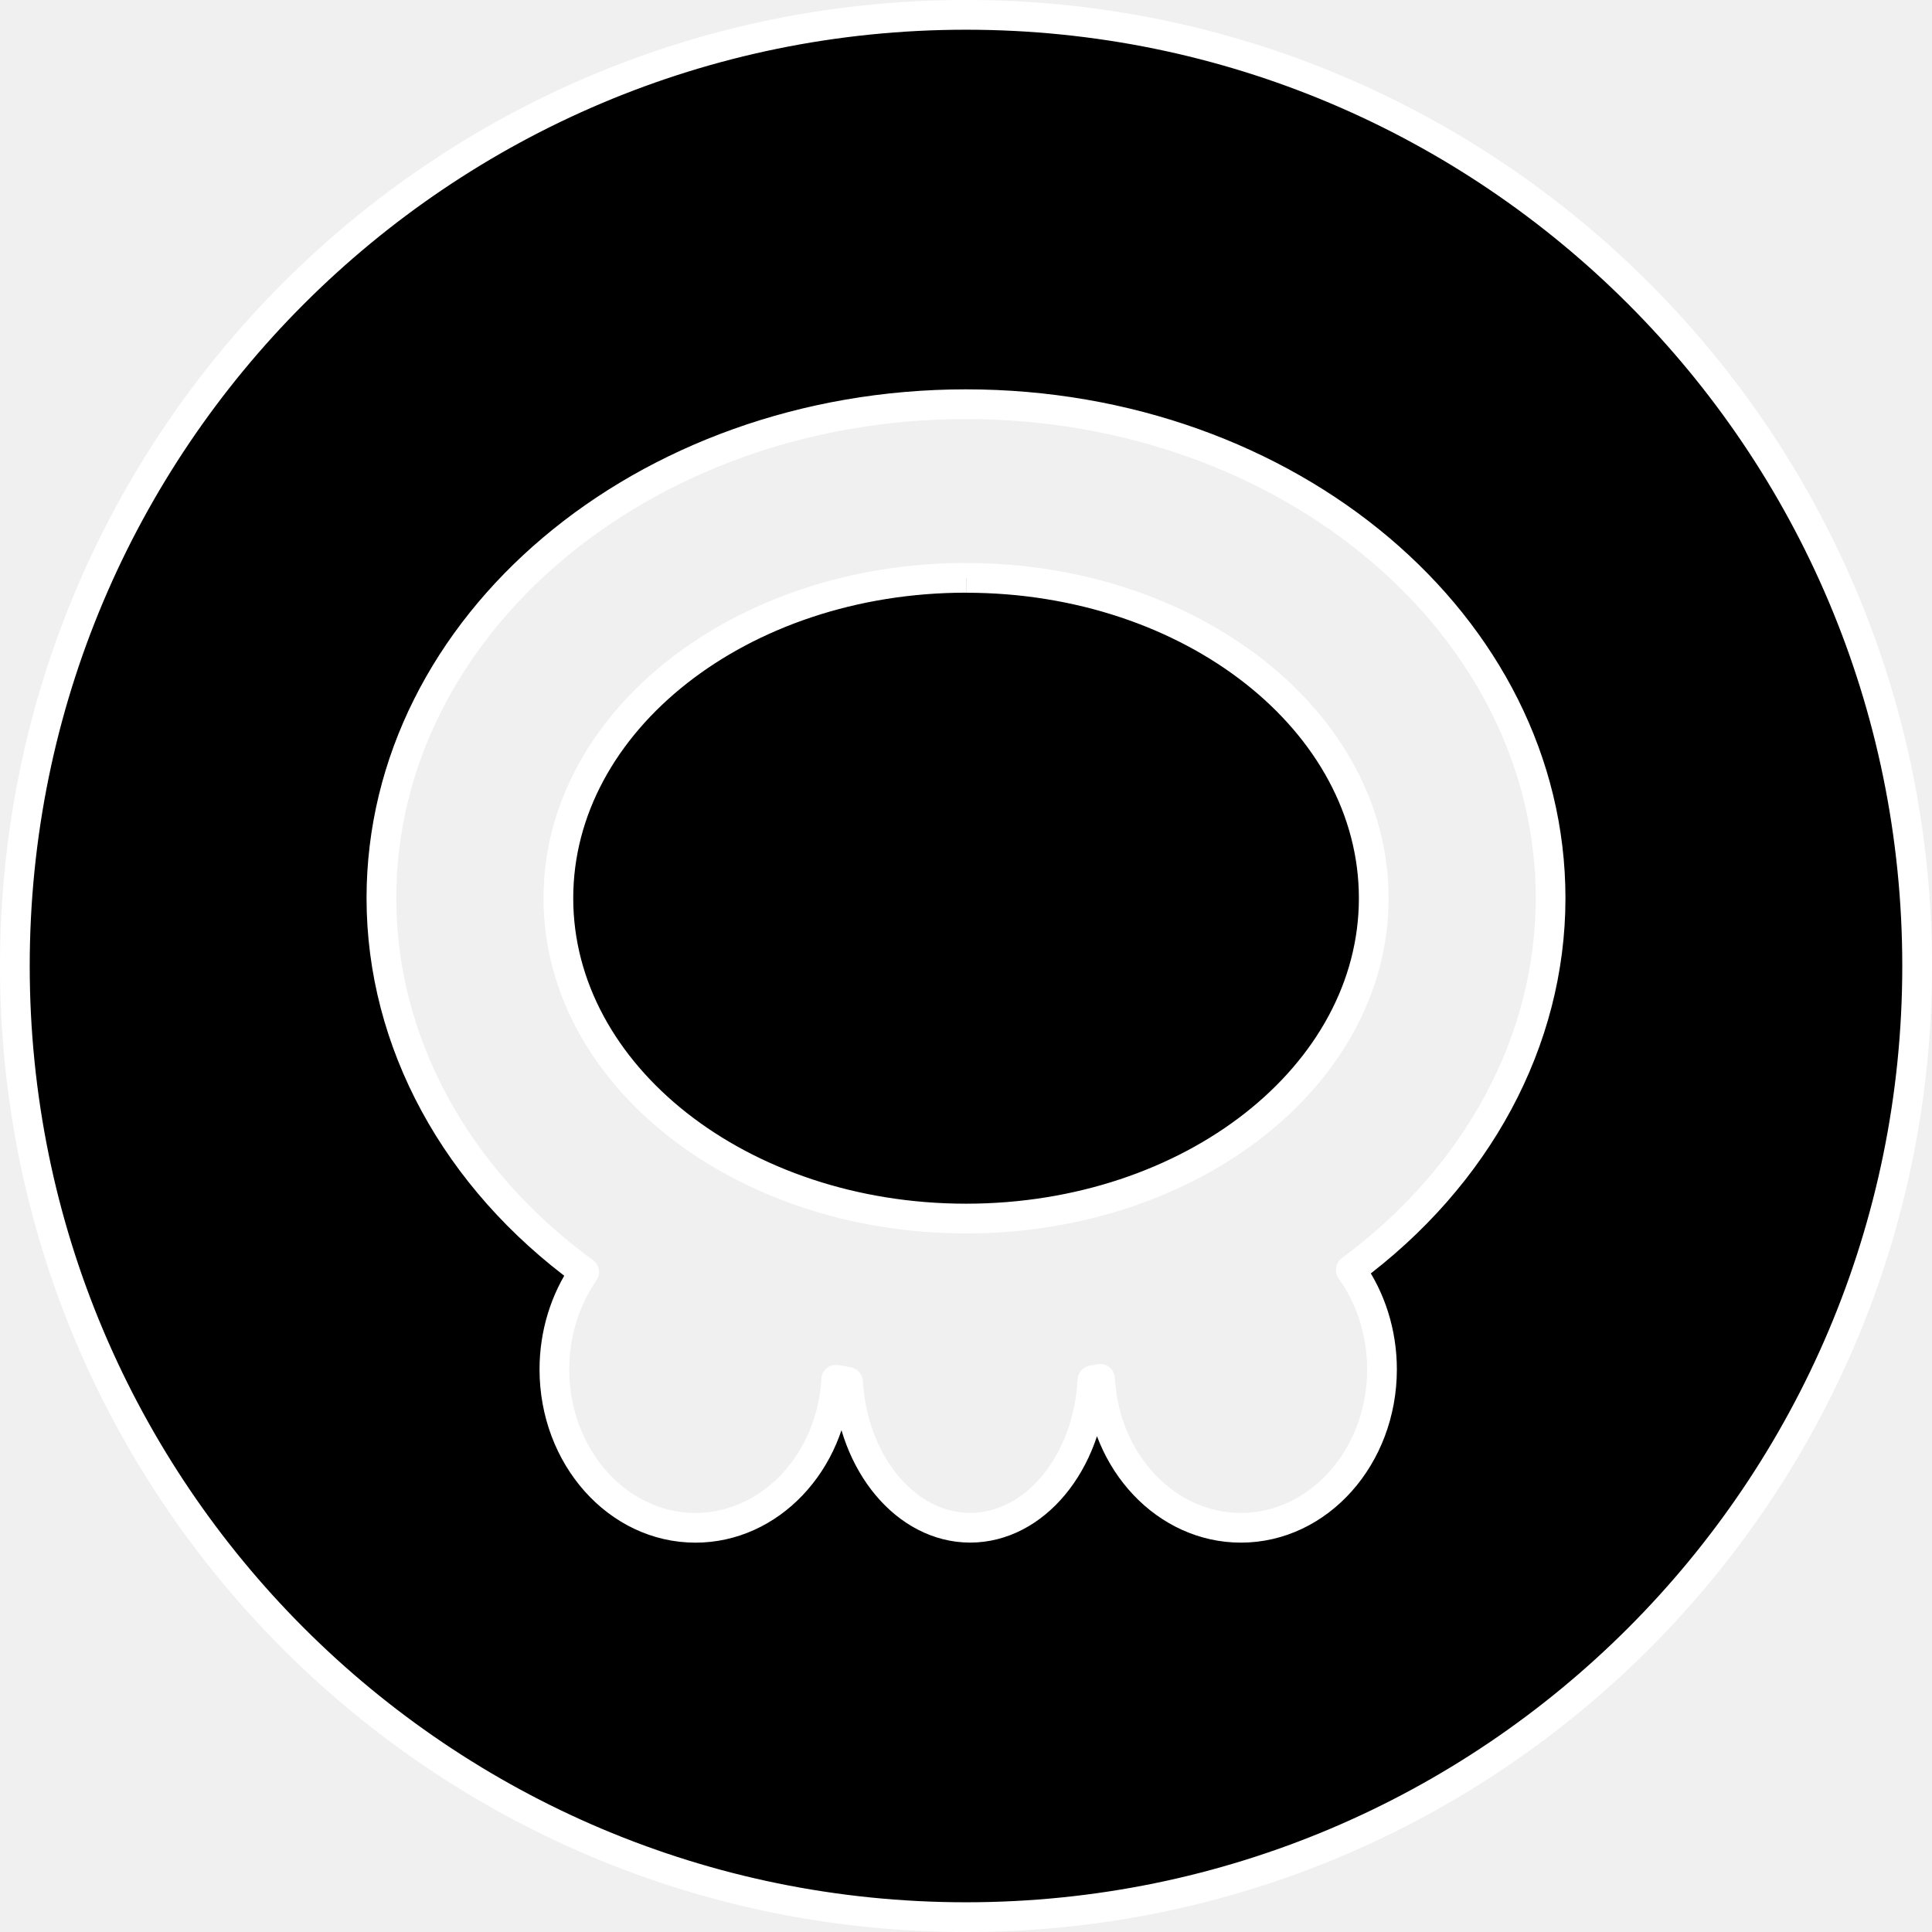
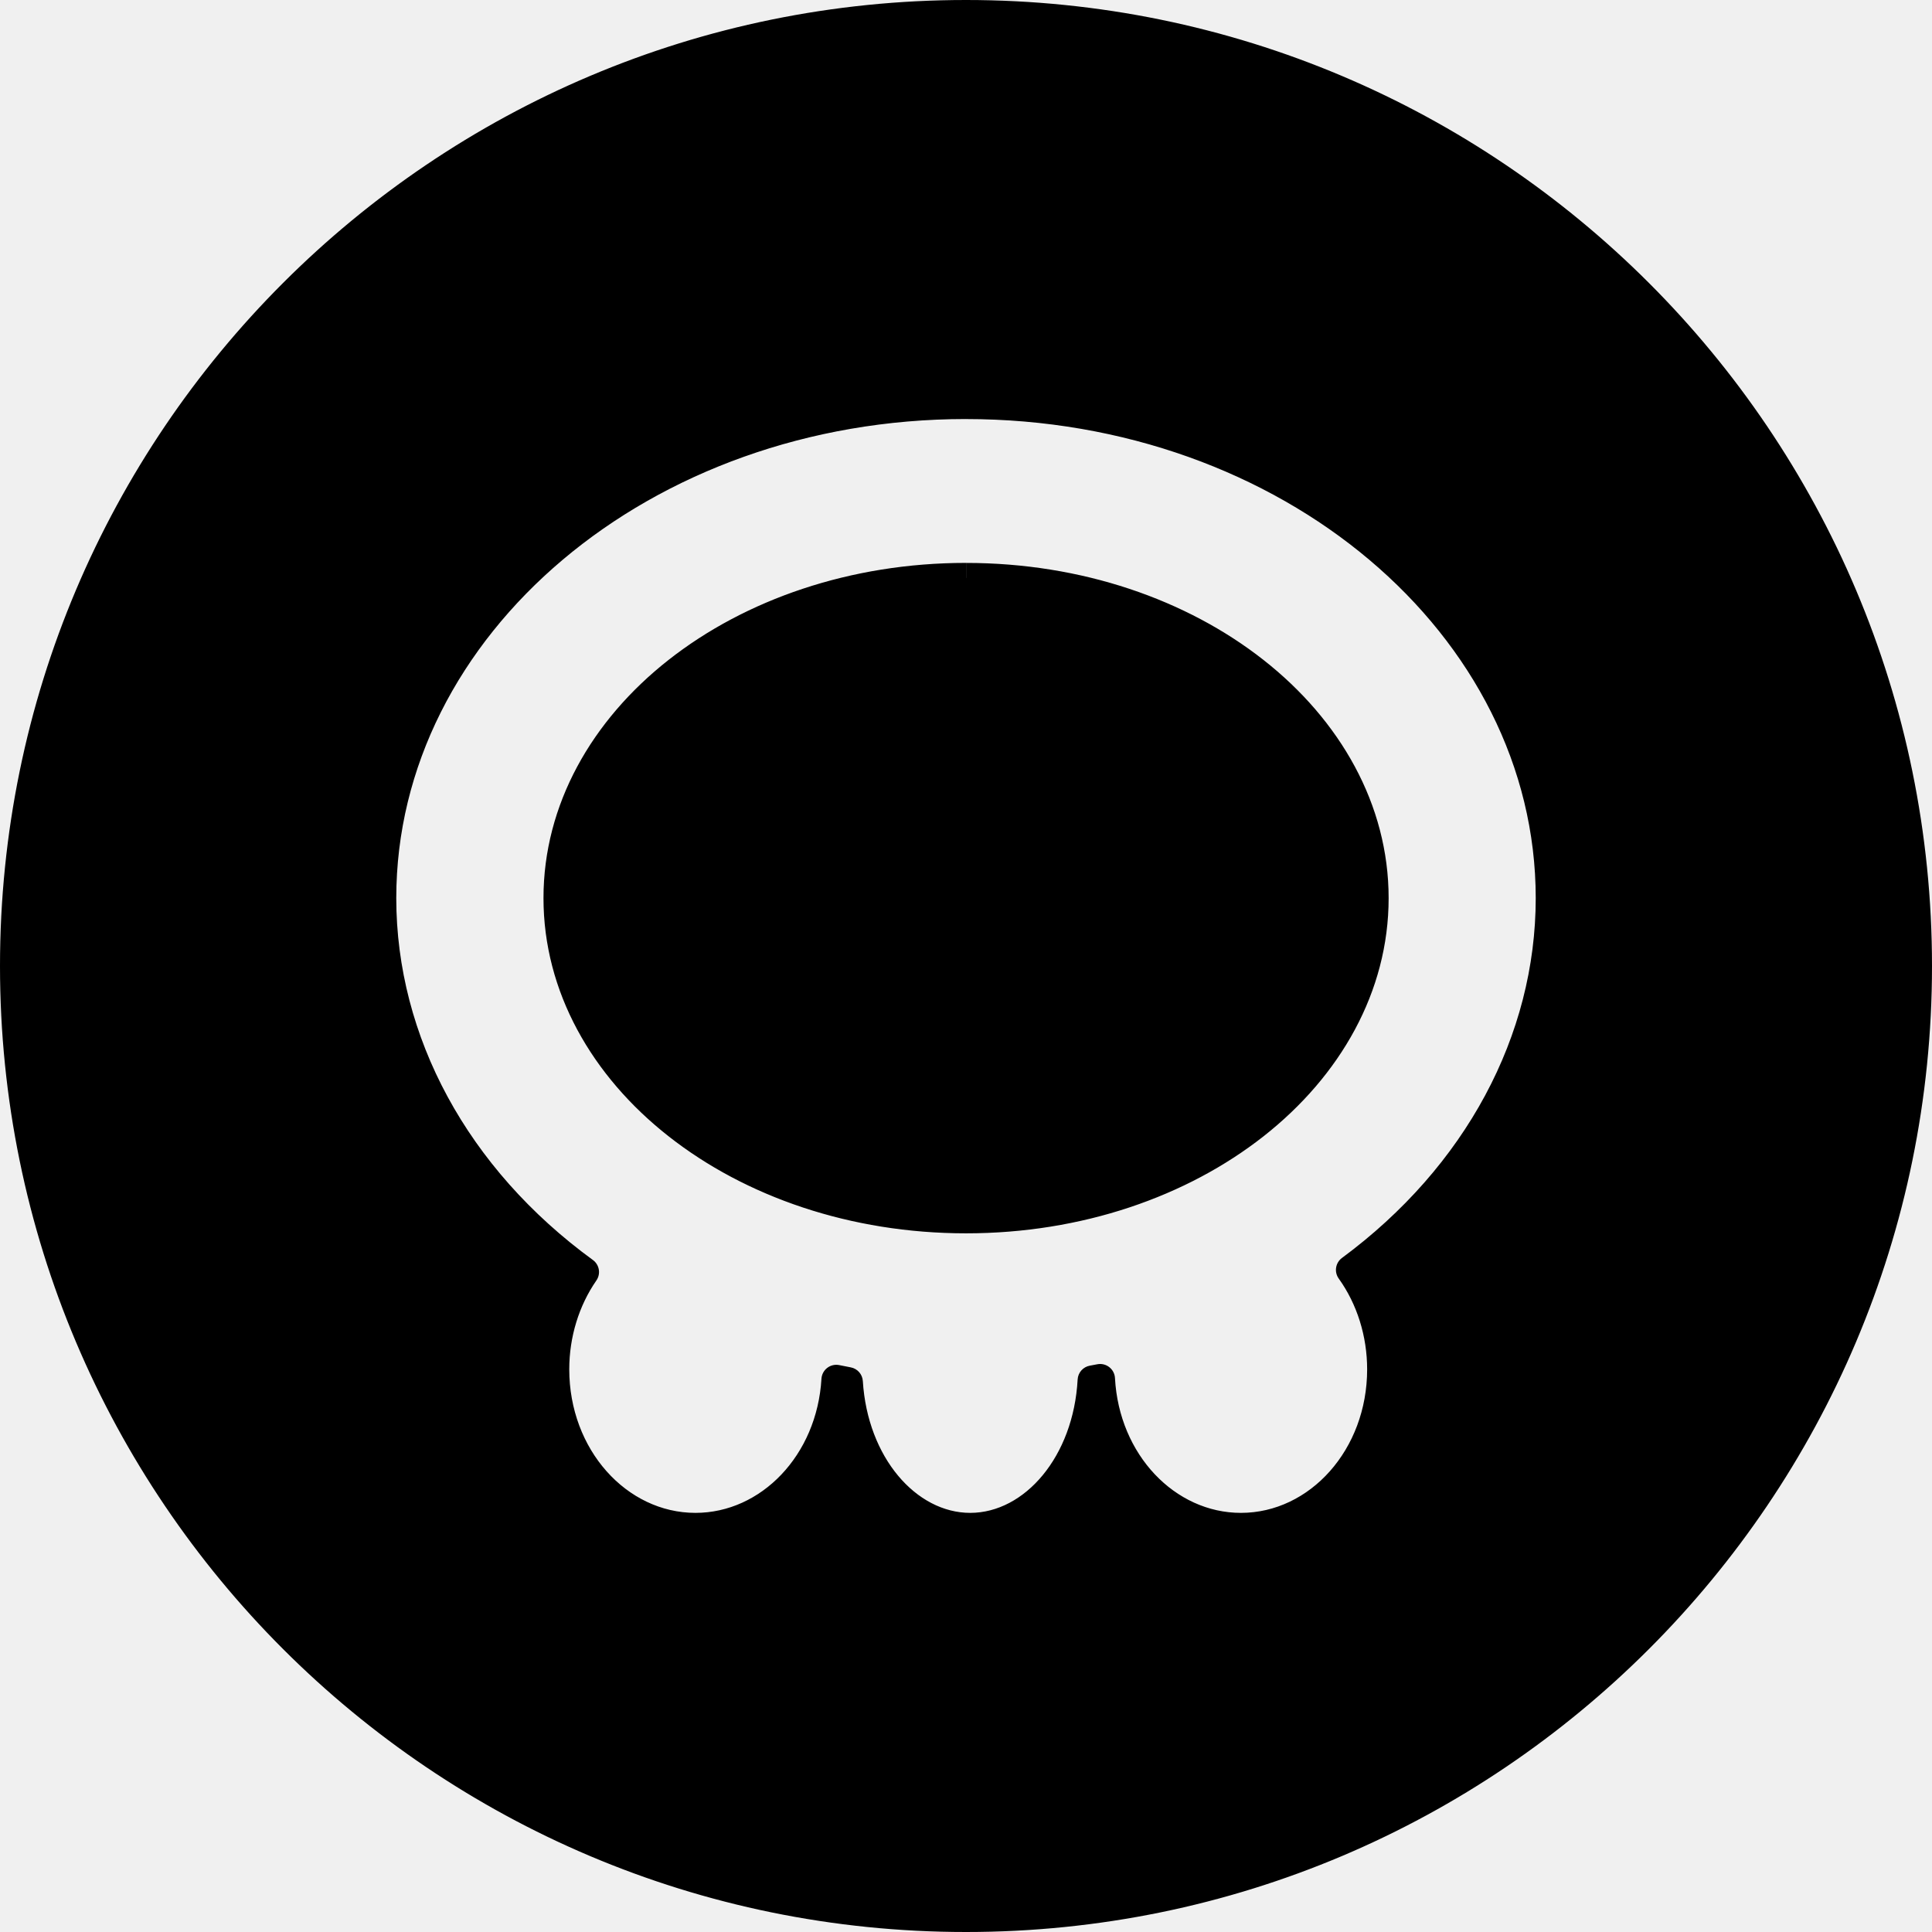
- <svg xmlns="http://www.w3.org/2000/svg" viewBox="0 0 65 65" version="1.1" id="svg4490" width="65" height="65">
-   <defs id="defs4494" />
-   <path d="m 32.5,0.5 a 32,32 0 0 0 -32,32 32,32 0 0 0 32,32 A 32,32 0 0 0 64.5,32.5 32,32 0 0 0 32.5,0.5 m 0,13.099 a 19.668,16.62 0 0 1 19.668,16.62 19.668,16.62 0 0 1 -6.722,12.507 4.747,5.333 0 0 1 1.05,3.343 4.747,5.333 0 0 1 -4.747,5.331 4.747,5.333 0 0 1 -4.739,-5.009 19.668,16.62 0 0 1 -0.256,0.047 4.126,5.333 0 0 1 -4.113,4.961 4.126,5.333 0 0 1 -4.111,-4.906 19.668,16.62 0 0 1 -0.396,-0.076 A 4.747,5.333 0 0 1 23.398,51.401 4.747,5.333 0 0 1 18.652,46.07 4.747,5.333 0 0 1 19.653,42.797 19.668,16.62 0 0 1 12.832,30.219 19.668,16.62 0 0 1 32.5,13.599 m 0,5.841 A 13.716,10.777 0 0 0 18.786,30.219 13.716,10.777 0 0 0 32.502,40.997 13.716,10.777 0 0 0 46.218,30.219 13.716,10.777 0 0 0 32.502,19.442" id="path4488" style="stroke:#ffffff;stroke-width:1;stroke-linejoin:round;stroke-opacity:1" />
+ <svg xmlns="http://www.w3.org/2000/svg" viewBox="0 0 65 65">
+   <path d="M32.5.5a32 32 0 0 0-32 32 32 32 0 0 0 32 32 32 32 0 0 0 32-32 32 32 0 0 0-32-32m0 13.1a19.668 16.62 0 0 1 19.668 16.62 19.668 16.62 0 0 1-6.721 12.506 4.747 5.333 0 0 1 1.05 3.344 4.747 5.333 0 0 1-4.747 5.33 4.747 5.333 0 0 1-4.738-5.008 19.668 16.62 0 0 1-.256.047 4.126 5.333 0 0 1-4.114 4.962 4.126 5.333 0 0 1-4.11-4.906 19.668 16.62 0 0 1-.397-.076 4.747 5.333 0 0 1-4.737 4.982 4.747 5.333 0 0 1-4.746-5.331 4.747 5.333 0 0 1 1-3.273 19.668 16.62 0 0 1-6.82-12.578A19.668 16.62 0 0 1 32.5 13.6m0 5.841a13.716 10.777 0 0 0-13.714 10.78 13.716 10.777 0 0 0 13.716 10.777 13.716 10.777 0 0 0 13.716-10.778 13.716 10.777 0 0 0-13.716-10.777" />
+   <path d="M32.5 0C14.557 0 0 14.557 0 32.5S14.557 65 32.5 65 65 50.443 65 32.5 50.443 0 32.5 0m0 1C49.903 1 64 15.097 64 32.5S49.903 64 32.5 64 1 49.903 1 32.5 15.097 1 32.5 1m0 12.1c-11.09 0-20.168 7.62-20.168 17.119.003 4.871 2.485 9.47 6.715 12.699-.553.946-.894 2.023-.895 3.152.001 3.185 2.322 5.83 5.246 5.83 2.341 0 4.233-1.739 4.913-4.078.592 2.324 2.235 4.078 4.332 4.078 2.003-.001 3.606-1.595 4.265-3.76.758 2.18 2.604 3.76 4.842 3.76 2.924 0 5.245-2.645 5.246-5.83 0-1.16-.357-2.265-.94-3.226 4.17-3.227 6.61-7.794 6.612-12.625 0-9.5-9.077-17.12-20.168-17.12m0 1c10.634 0 19.168 7.26 19.168 16.119-.002 4.622-2.361 9.033-6.52 12.105a.5.5 0 0 0-.107.694c.615.857.955 1.937.955 3.052 0 2.704-1.929 4.83-4.246 4.83-2.218 0-4.098-1.951-4.238-4.535a.5.5 0 0 0-.594-.465l-.25.047a.5.5 0 0 0-.412.465c-.14 2.594-1.78 4.487-3.613 4.488-1.82 0-3.454-1.863-3.614-4.435a.5.5 0 0 0-.408-.461q-.194-.036-.387-.076a.5.5 0 0 0-.597.46c-.151 2.574-2.029 4.512-4.239 4.512-2.317 0-4.245-2.126-4.246-4.83 0-1.087.325-2.14.912-2.988a.5.5 0 0 0-.117-.69c-4.216-3.073-6.612-7.514-6.615-12.173 0-8.86 8.534-16.12 19.168-16.12m0 4.84c-3.894 0-7.429 1.238-10.008 3.265s-4.208 4.866-4.207 8.014c0 3.148 1.63 5.987 4.21 8.013 2.578 2.027 6.113 3.264 10.007 3.264s7.428-1.237 10.008-3.264 4.209-4.865 4.209-8.013-1.63-5.987-4.21-8.014-6.113-3.264-10.007-3.264v1c3.681 0 7.006 1.177 9.39 3.051 2.386 1.874 3.827 4.423 3.827 7.227s-1.441 5.354-3.826 7.228-5.71 3.05-9.391 3.05-7.006-1.176-9.39-3.05c-2.386-1.874-3.827-4.424-3.827-7.228s1.442-5.354 3.826-7.229 5.707-3.05 9.389-3.05z" />
</svg>
